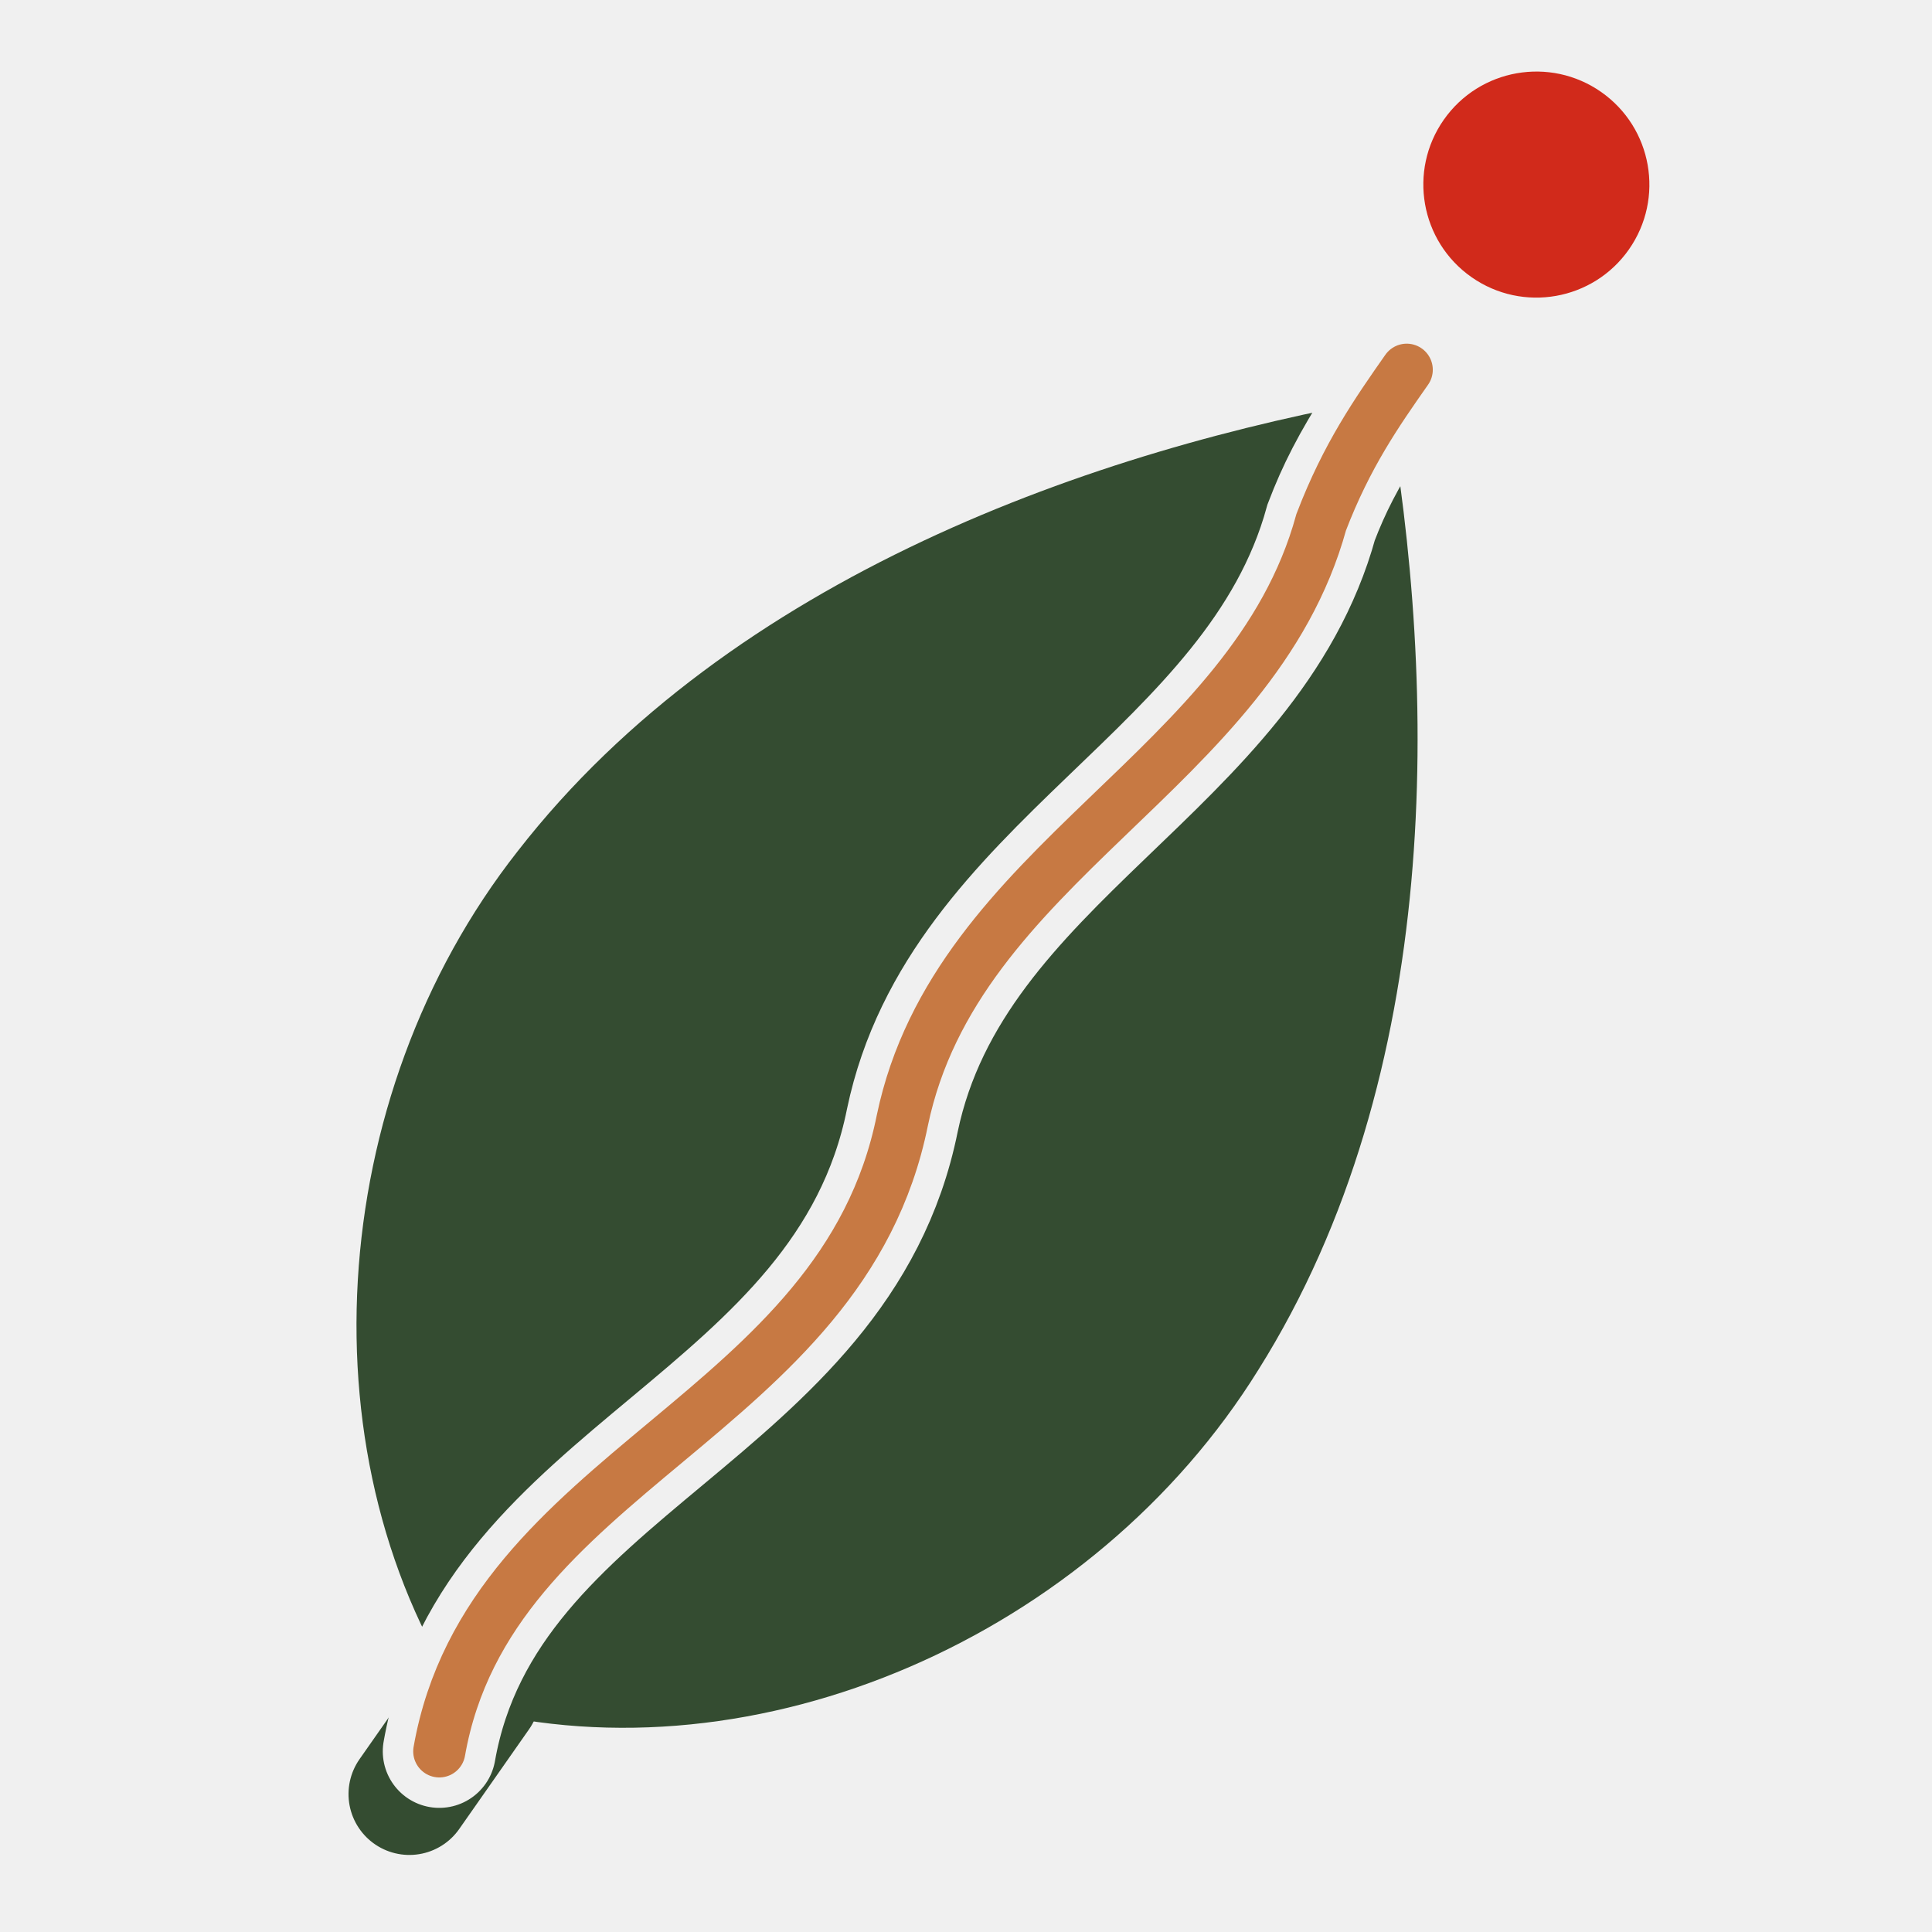
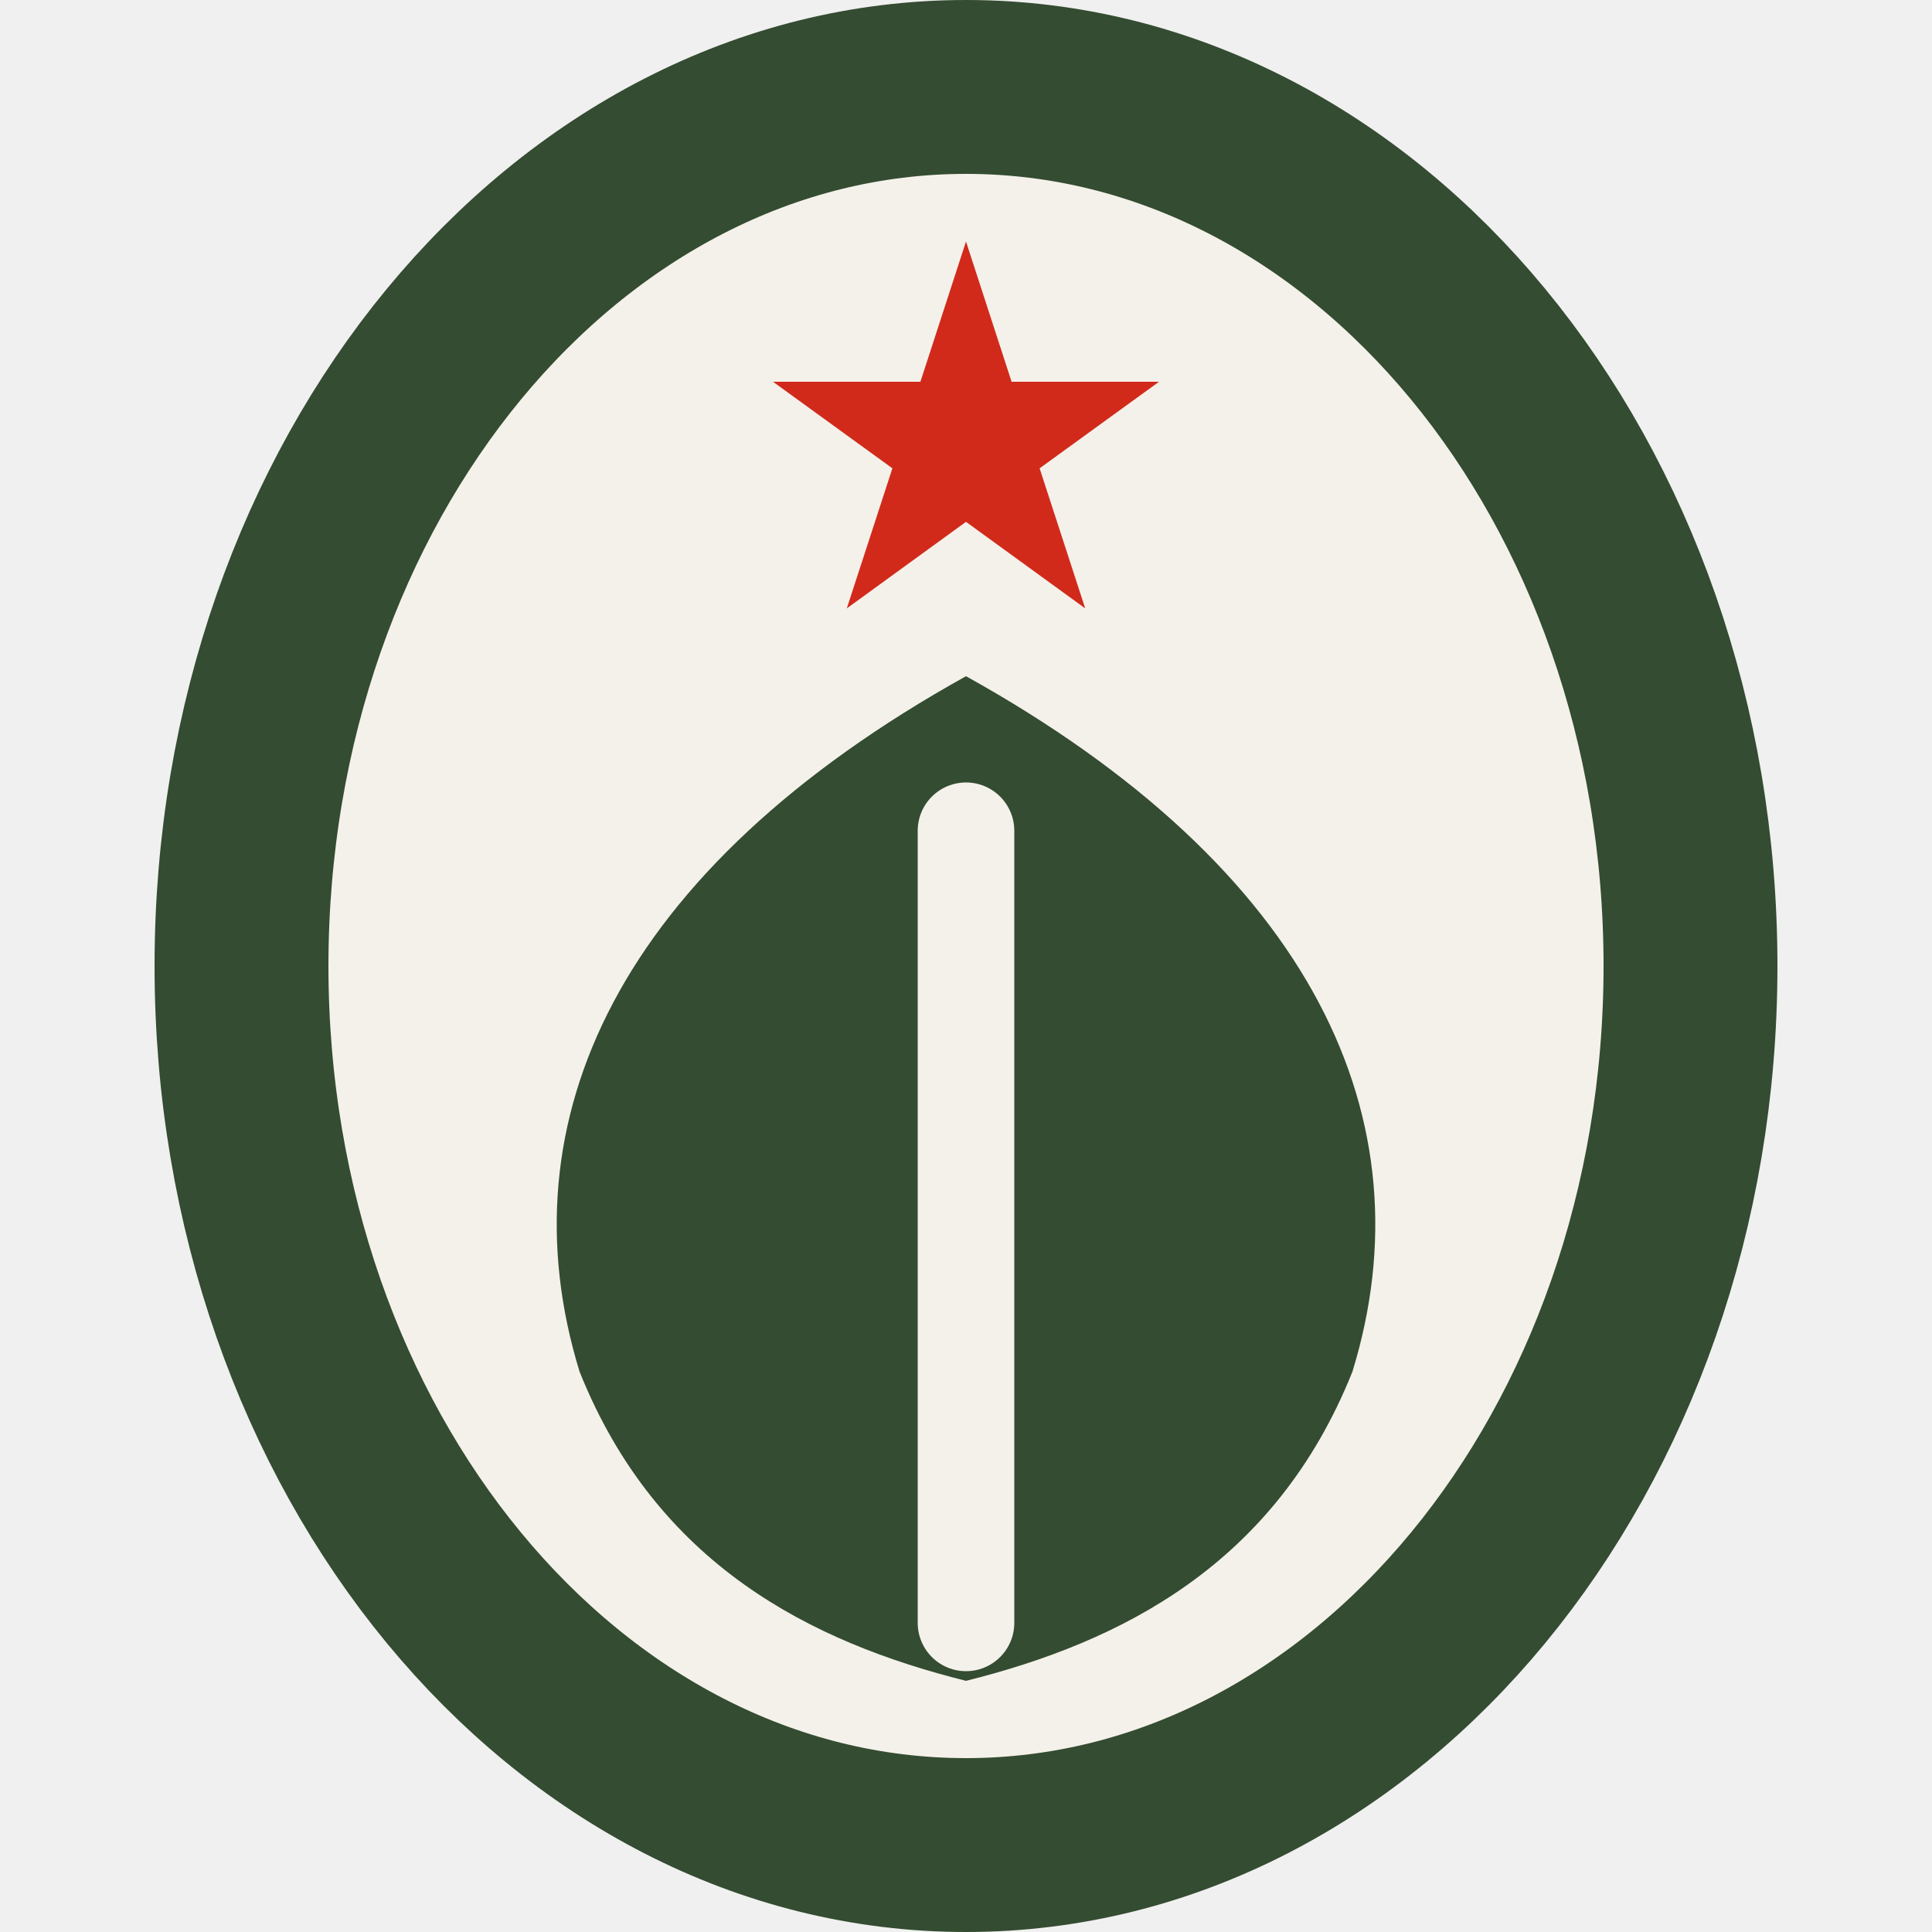
<svg xmlns="http://www.w3.org/2000/svg" viewBox="0 0 100 100" role="img" aria-label="La Hoja Boricua">
-   <defs>
-     <mask id="lhbm" maskUnits="userSpaceOnUse" x="-80" y="-80" width="160" height="160">
-       <rect x="-80" y="-80" width="160" height="160" fill="#fff" />
-       <path d="M0 47 C-7 32 8 18 1 2 C-5 -12 6 -26 1 -40 C0 -44 0 -47 0 -60" fill="none" stroke="#000" stroke-width="6.5" stroke-linecap="round" />
-     </mask>
-   </defs>
-   <g transform="translate(47 56) rotate(35) scale(0.9)">
-     <g mask="url(#lhbm)">
-       <path d="M0 44 C-16 38 -27 20 -26 2 C-25 -18 -12 -36 0 -48 C12 -36 25 -18 26 2 C27 20 16 38 0 44Z" fill="#344C31" />
-       <path d="M0 43 L0 50" stroke="#344C31" stroke-width="7" stroke-linecap="round" />
-     </g>
-     <path d="M0 47 C-7 32 8 18 1 2 C-5 -12 6 -26 1 -40 C0 -44 0 -47 0 -50" fill="none" stroke="#C77943" stroke-width="3" stroke-linecap="round" />
-     <circle cx="0" cy="-63" r="6.5" fill="#D12A1B" />
-   </g>
+   <mask id="vm" maskUnits="userSpaceOnUse" x="0" y="0" width="100" height="100">
+     <rect width="100" height="100" fill="#fff" />
+     <path d="M50 43V84" fill="none" stroke="#000" stroke-width="5" stroke-linecap="round" />
+   </mask>
+   <ellipse cx="50" cy="50" rx="37.5" ry="45.5" fill="#F4F1EA" stroke="#344C31" stroke-width="9" />
+   <path d="M50 35C68 45 74 58 70 71C66 81 58 85 50 87C42 85 34 81 30 71C26 58 32 45 50 35Z" fill="#344C31" mask="url(#vm)" />
+   <path d="M50.00 12.50L52.36 19.76L59.99 19.76L53.81 24.24L56.17 31.49L50.00 27.01L43.83 31.49L46.19 24.24L40.01 19.76L47.64 19.76Z" fill="#D12A1B" />
</svg>
